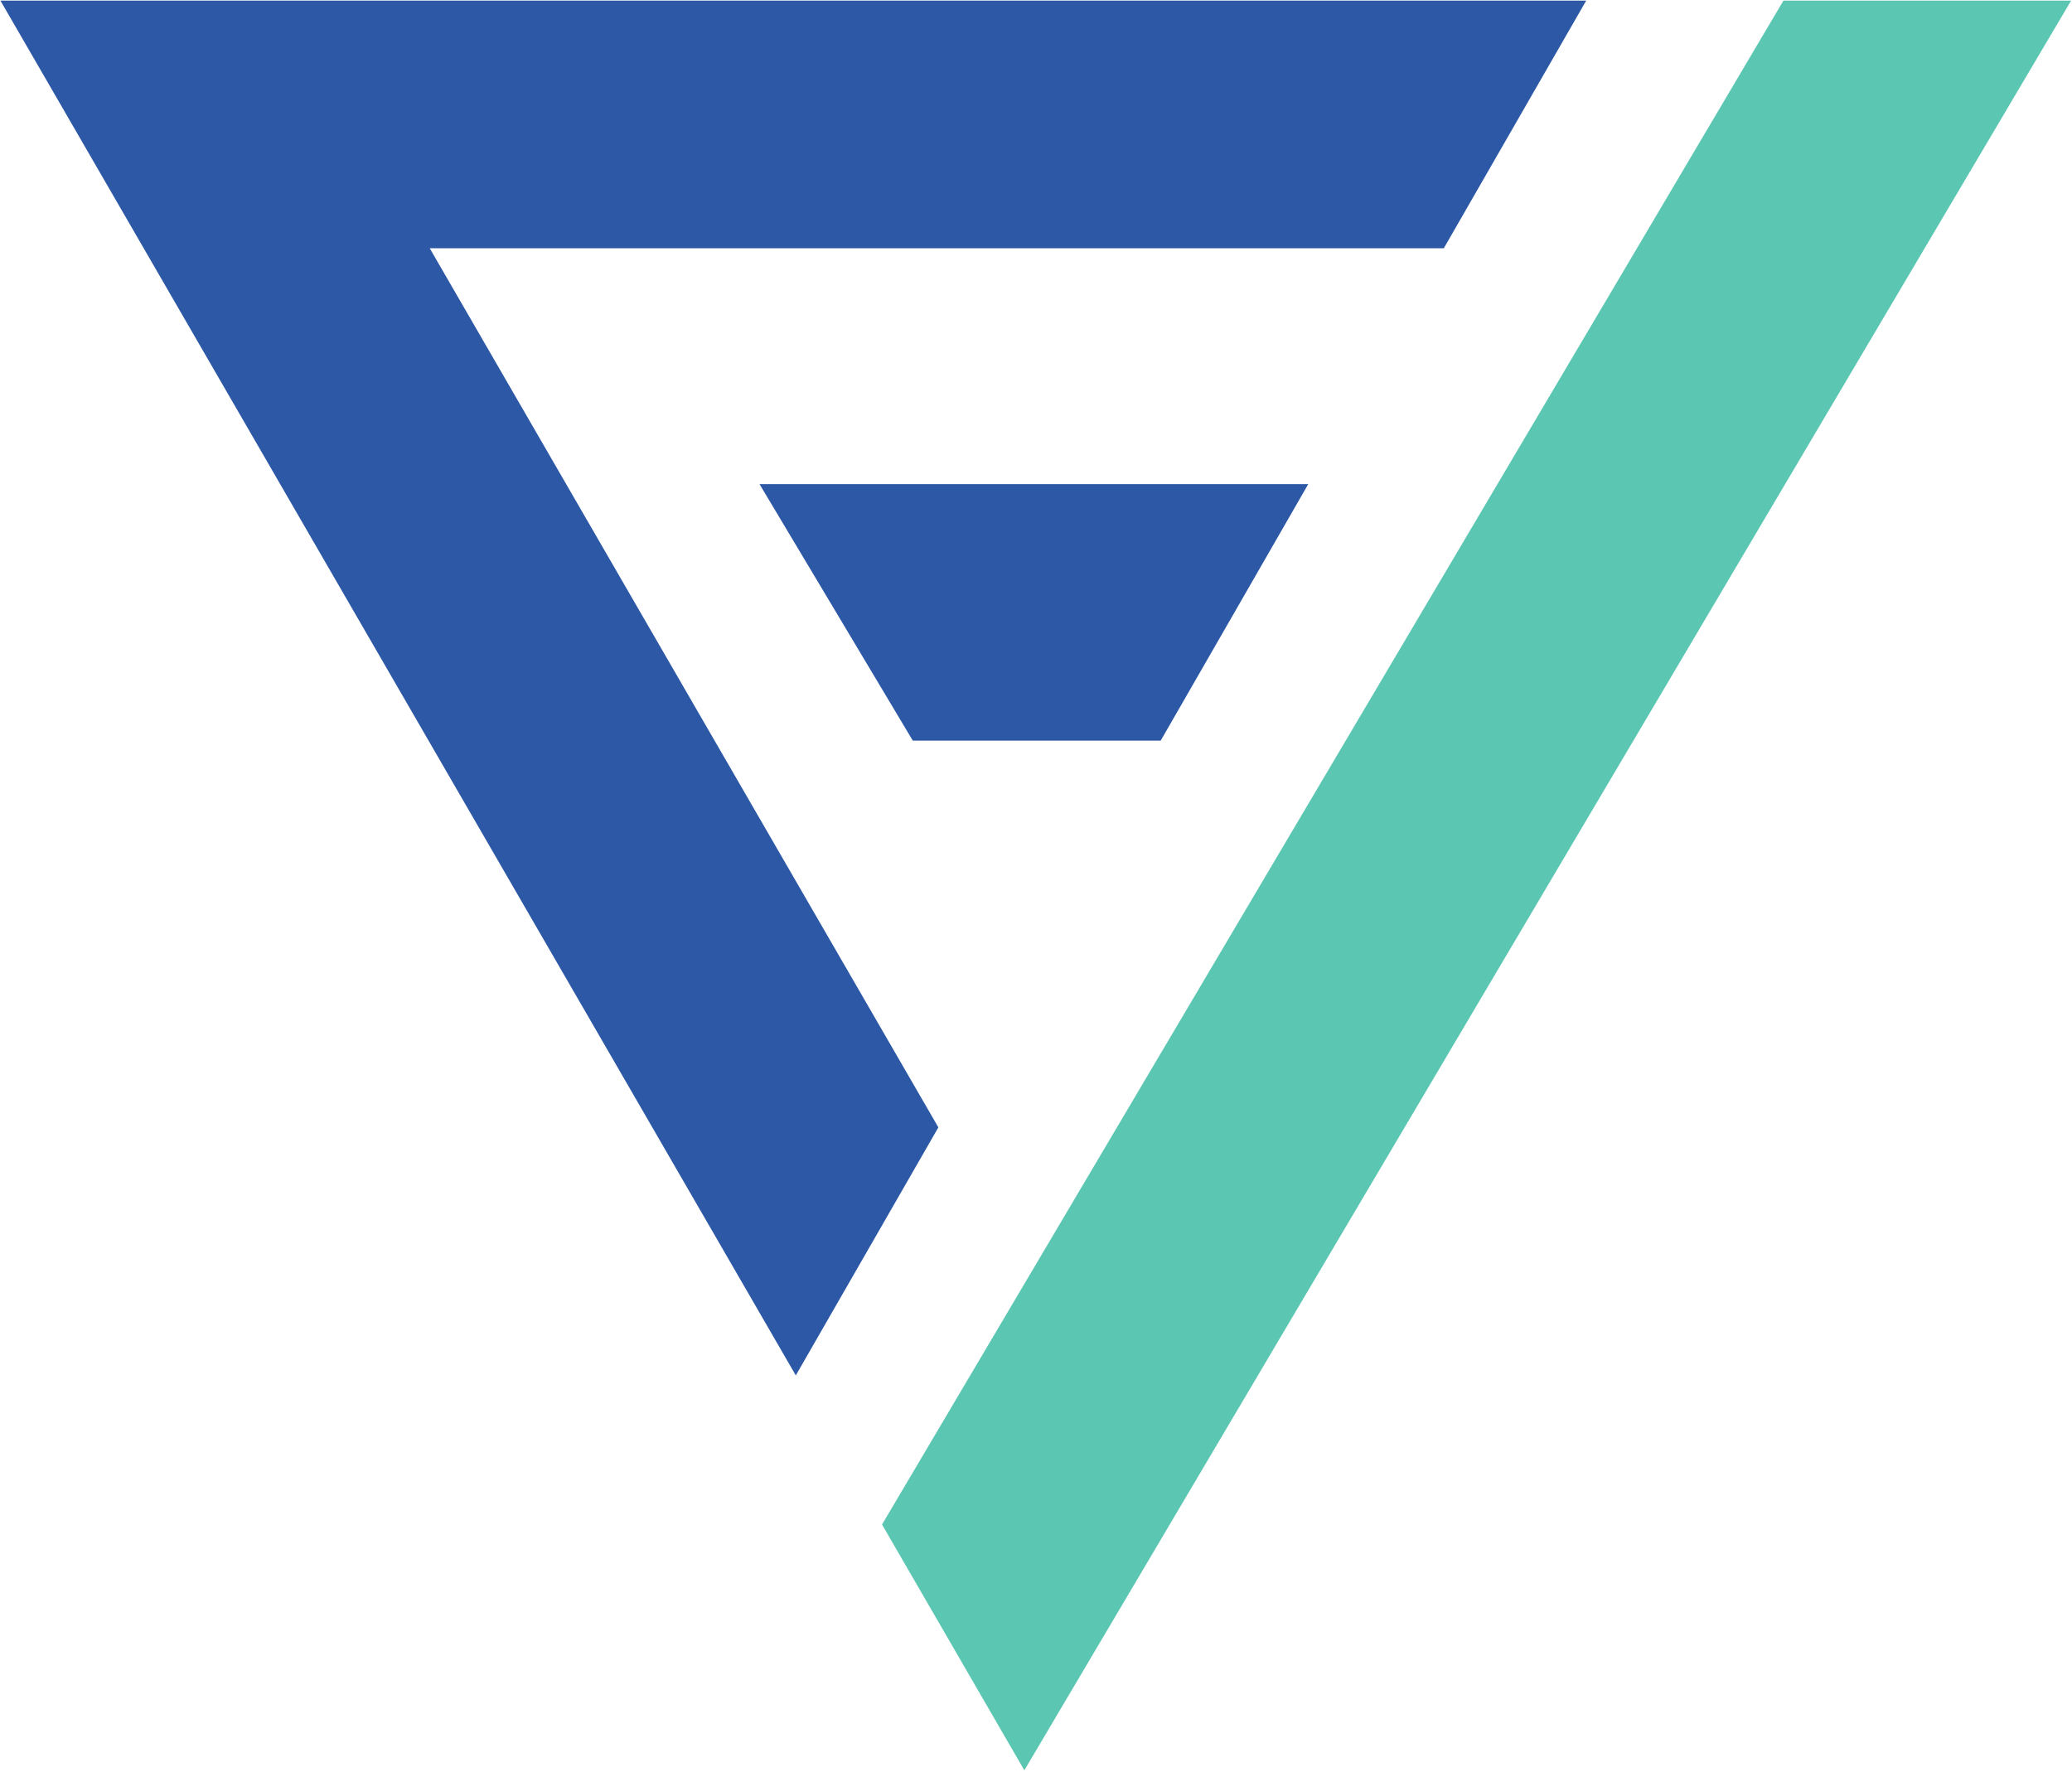
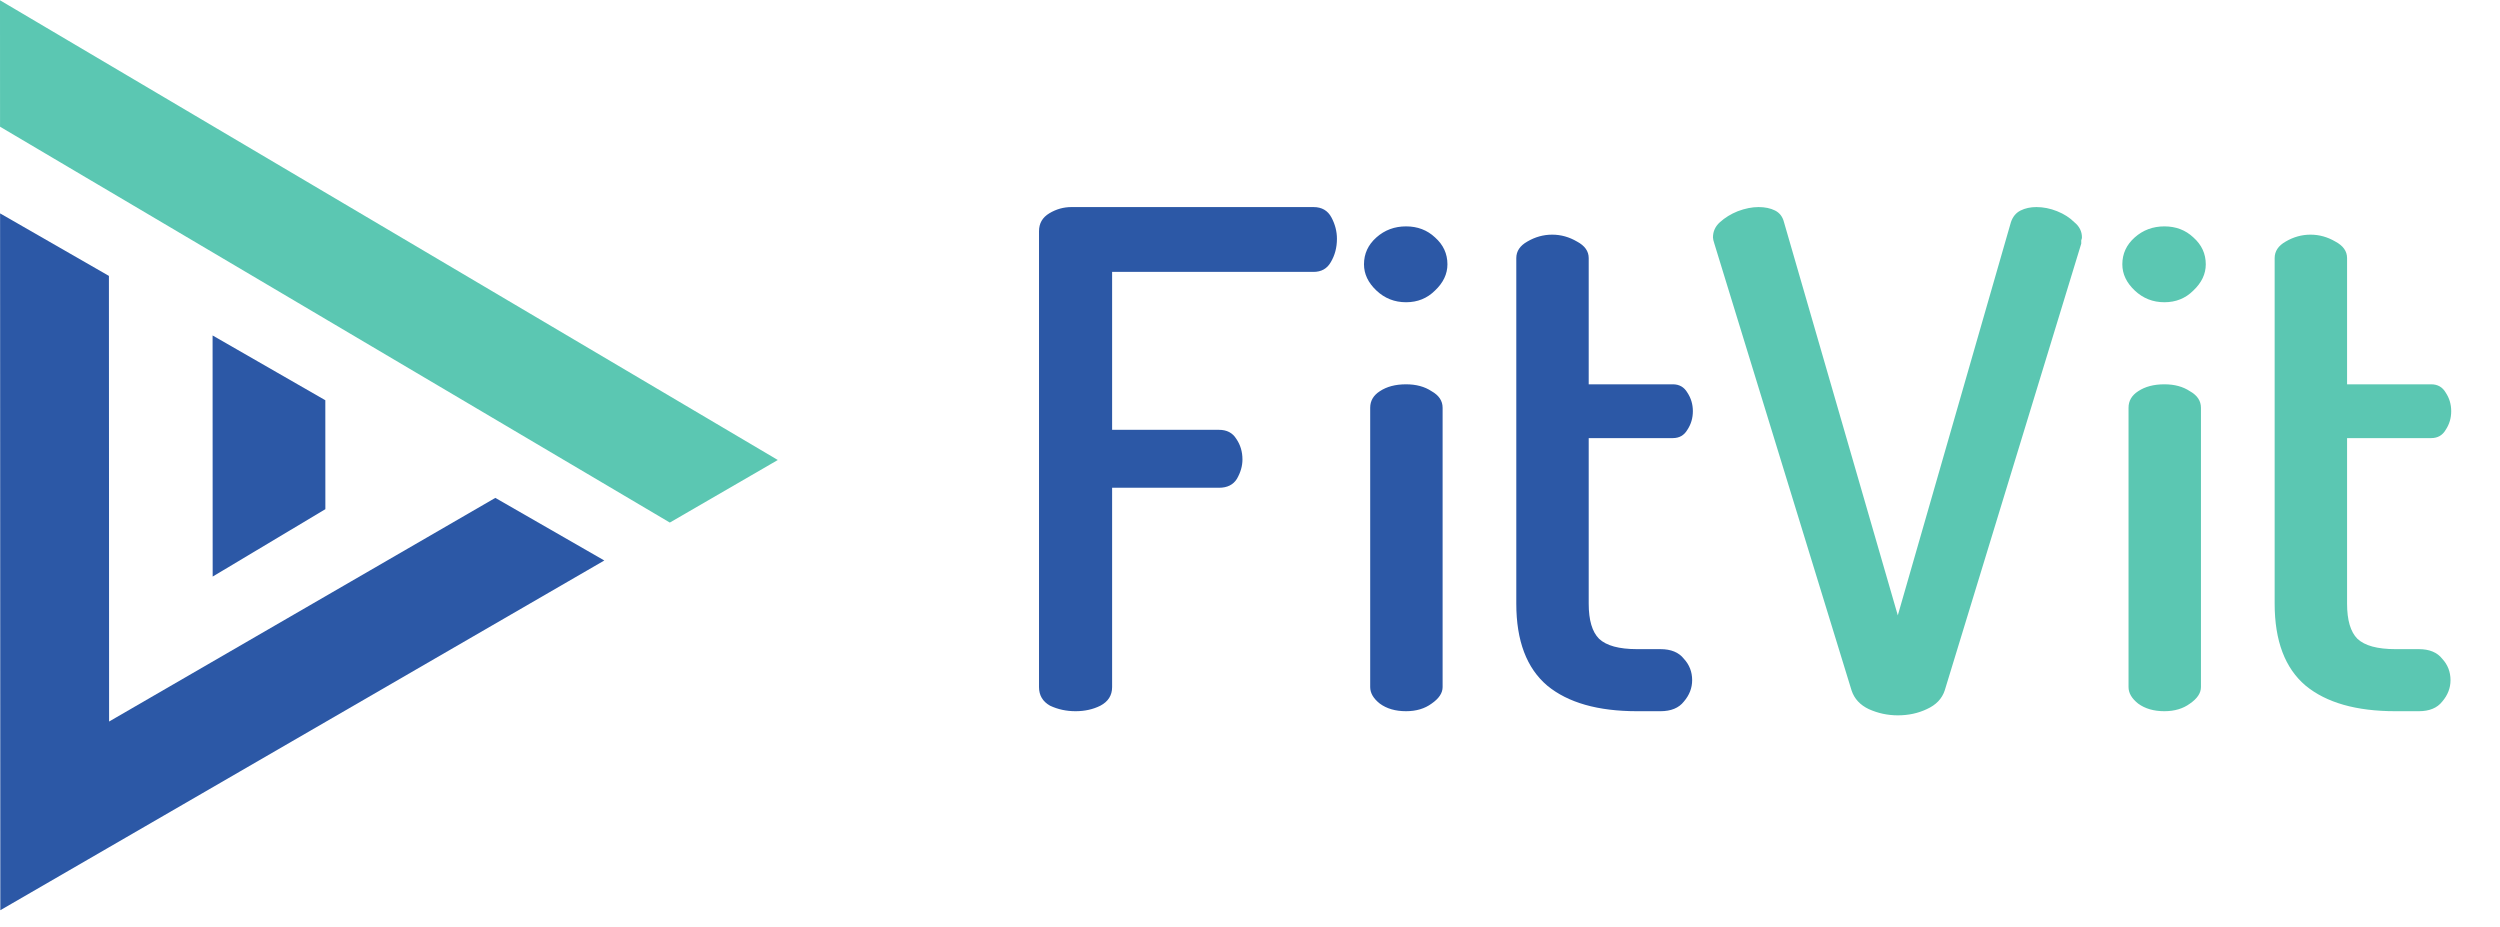
- <svg xmlns="http://www.w3.org/2000/svg" width="1585" height="1355" viewBox="0 0 1585 1355" fill="none">
-   <path d="M1213.39 0.479L1104.45 189.919H328.732L717.812 862.399L608.753 1052.11L109.937 189.919L0.337 0.479H1213.39Z" fill="#2C58A6" />
-   <path d="M581.015 370.345H1000.75L887.893 566.545H698.26L581.015 370.345Z" fill="#2C58A6" />
-   <path d="M1584.33 0.478L783.572 1354.19L674.716 1166.17L777.212 992.905L785.331 979.172L1252.21 189.919L1275.56 150.412L1364.25 0.478H1584.33Z" fill="#5BC7B2" />
+ <svg xmlns="http://www.w3.org/2000/svg" width="116" height="43" viewBox="0 0 116 43" fill="none">
+   <path d="M0.004 9.901L5.054 12.802L5.062 33.479L22.983 23.102L28.04 26.007L5.064 39.311L0.015 42.234L0.004 9.901Z" fill="#2C58A6" />
+   <path d="M9.868 26.753L9.864 15.565L15.095 18.571L15.097 23.626L9.868 26.753Z" fill="#2C58A6" />
+   <path d="M4.19953e-06 0.013L36.09 21.344L31.08 24.247L26.461 21.517L26.095 21.301L5.053 8.864L3.999 8.242L0.002 5.879L4.19953e-06 0.013Z" fill="#5BC7B2" />
+   <path d="M49.906 33C49.479 33 49.085 32.915 48.722 32.744C48.381 32.552 48.21 32.264 48.21 31.88V10.728C48.21 10.365 48.37 10.088 48.69 9.896C49.01 9.704 49.351 9.608 49.714 9.608H60.946C61.33 9.608 61.607 9.768 61.778 10.088C61.949 10.408 62.034 10.739 62.034 11.08C62.034 11.485 61.938 11.848 61.746 12.168C61.575 12.467 61.309 12.616 60.946 12.616H51.602V19.944H56.562C56.925 19.944 57.191 20.083 57.362 20.36C57.554 20.637 57.65 20.957 57.65 21.32C57.65 21.619 57.565 21.917 57.394 22.216C57.223 22.493 56.946 22.632 56.562 22.632H51.602V31.88C51.602 32.264 51.421 32.552 51.058 32.744C50.717 32.915 50.333 33 49.906 33ZM65.241 14.024C64.707 14.024 64.249 13.843 63.865 13.48C63.481 13.117 63.289 12.712 63.289 12.264C63.289 11.773 63.481 11.357 63.865 11.016C64.249 10.675 64.707 10.504 65.241 10.504C65.774 10.504 66.222 10.675 66.585 11.016C66.969 11.357 67.161 11.773 67.161 12.264C67.161 12.712 66.969 13.117 66.585 13.48C66.222 13.843 65.774 14.024 65.241 14.024ZM65.241 33C64.75 33 64.345 32.883 64.025 32.648C63.726 32.413 63.577 32.157 63.577 31.88V18.92C63.577 18.6 63.726 18.344 64.025 18.152C64.345 17.939 64.75 17.832 65.241 17.832C65.71 17.832 66.105 17.939 66.425 18.152C66.766 18.344 66.937 18.6 66.937 18.92V31.88C66.937 32.157 66.766 32.413 66.425 32.648C66.105 32.883 65.71 33 65.241 33ZM75.957 33C74.143 33 72.757 32.605 71.796 31.816C70.837 31.005 70.356 29.736 70.356 28.008V11.976C70.356 11.656 70.527 11.4 70.868 11.208C71.231 10.995 71.615 10.888 72.02 10.888C72.426 10.888 72.81 10.995 73.172 11.208C73.535 11.4 73.716 11.656 73.716 11.976V17.832H77.621C77.919 17.832 78.143 17.96 78.293 18.216C78.463 18.472 78.549 18.76 78.549 19.08C78.549 19.4 78.463 19.688 78.293 19.944C78.143 20.2 77.919 20.328 77.621 20.328H73.716V28.008C73.716 28.776 73.876 29.32 74.197 29.64C74.538 29.96 75.124 30.12 75.957 30.12H77.044C77.535 30.12 77.898 30.269 78.132 30.568C78.388 30.845 78.516 31.176 78.516 31.56C78.516 31.923 78.388 32.253 78.132 32.552C77.898 32.851 77.535 33 77.044 33H75.957Z" fill="#2C58A6" />
+   <path d="M88.058 33.192C87.589 33.192 87.141 33.096 86.714 32.904C86.309 32.712 86.042 32.424 85.914 32.04L79.546 11.304C79.503 11.176 79.482 11.08 79.482 11.016C79.482 10.739 79.589 10.504 79.802 10.312C80.037 10.099 80.314 9.928 80.634 9.8C80.975 9.672 81.295 9.608 81.594 9.608C81.893 9.608 82.149 9.661 82.362 9.768C82.575 9.875 82.714 10.056 82.778 10.312L88.058 28.552L93.306 10.312C93.391 10.056 93.541 9.875 93.754 9.768C93.967 9.661 94.213 9.608 94.49 9.608C94.81 9.608 95.13 9.672 95.45 9.8C95.77 9.928 96.037 10.099 96.25 10.312C96.485 10.504 96.602 10.739 96.602 11.016C96.602 11.059 96.591 11.101 96.57 11.144C96.57 11.187 96.57 11.24 96.57 11.304L90.234 32.04C90.106 32.424 89.829 32.712 89.402 32.904C88.997 33.096 88.549 33.192 88.058 33.192ZM100.428 14.024C99.895 14.024 99.436 13.843 99.052 13.48C98.668 13.117 98.476 12.712 98.476 12.264C98.476 11.773 98.668 11.357 99.052 11.016C99.436 10.675 99.895 10.504 100.428 10.504C100.962 10.504 101.41 10.675 101.772 11.016C102.156 11.357 102.348 11.773 102.348 12.264C102.348 12.712 102.156 13.117 101.772 13.48C101.41 13.843 100.962 14.024 100.428 14.024ZM100.428 33C99.938 33 99.532 32.883 99.212 32.648C98.914 32.413 98.764 32.157 98.764 31.88V18.92C98.764 18.6 98.914 18.344 99.212 18.152C99.532 17.939 99.938 17.832 100.428 17.832C100.898 17.832 101.292 17.939 101.612 18.152C101.954 18.344 102.124 18.6 102.124 18.92V31.88C102.124 32.157 101.954 32.413 101.612 32.648C101.292 32.883 100.898 33 100.428 33ZM111.144 33C109.331 33 107.944 32.605 106.984 31.816C106.024 31.005 105.544 29.736 105.544 28.008V11.976C105.544 11.656 105.715 11.4 106.056 11.208C106.419 10.995 106.803 10.888 107.208 10.888C107.613 10.888 107.997 10.995 108.36 11.208C108.723 11.4 108.904 11.656 108.904 11.976V17.832H112.808C113.107 17.832 113.331 17.96 113.48 18.216C113.651 18.472 113.736 18.76 113.736 19.08C113.736 19.4 113.651 19.688 113.48 19.944C113.331 20.2 113.107 20.328 112.808 20.328H108.904V28.008C108.904 28.776 109.064 29.32 109.384 29.64C109.725 29.96 110.312 30.12 111.144 30.12H112.232C112.723 30.12 113.085 30.269 113.32 30.568C113.576 30.845 113.704 31.176 113.704 31.56C113.704 31.923 113.576 32.253 113.32 32.552C113.085 32.851 112.723 33 112.232 33H111.144Z" fill="#5BC7B2" />
</svg>
